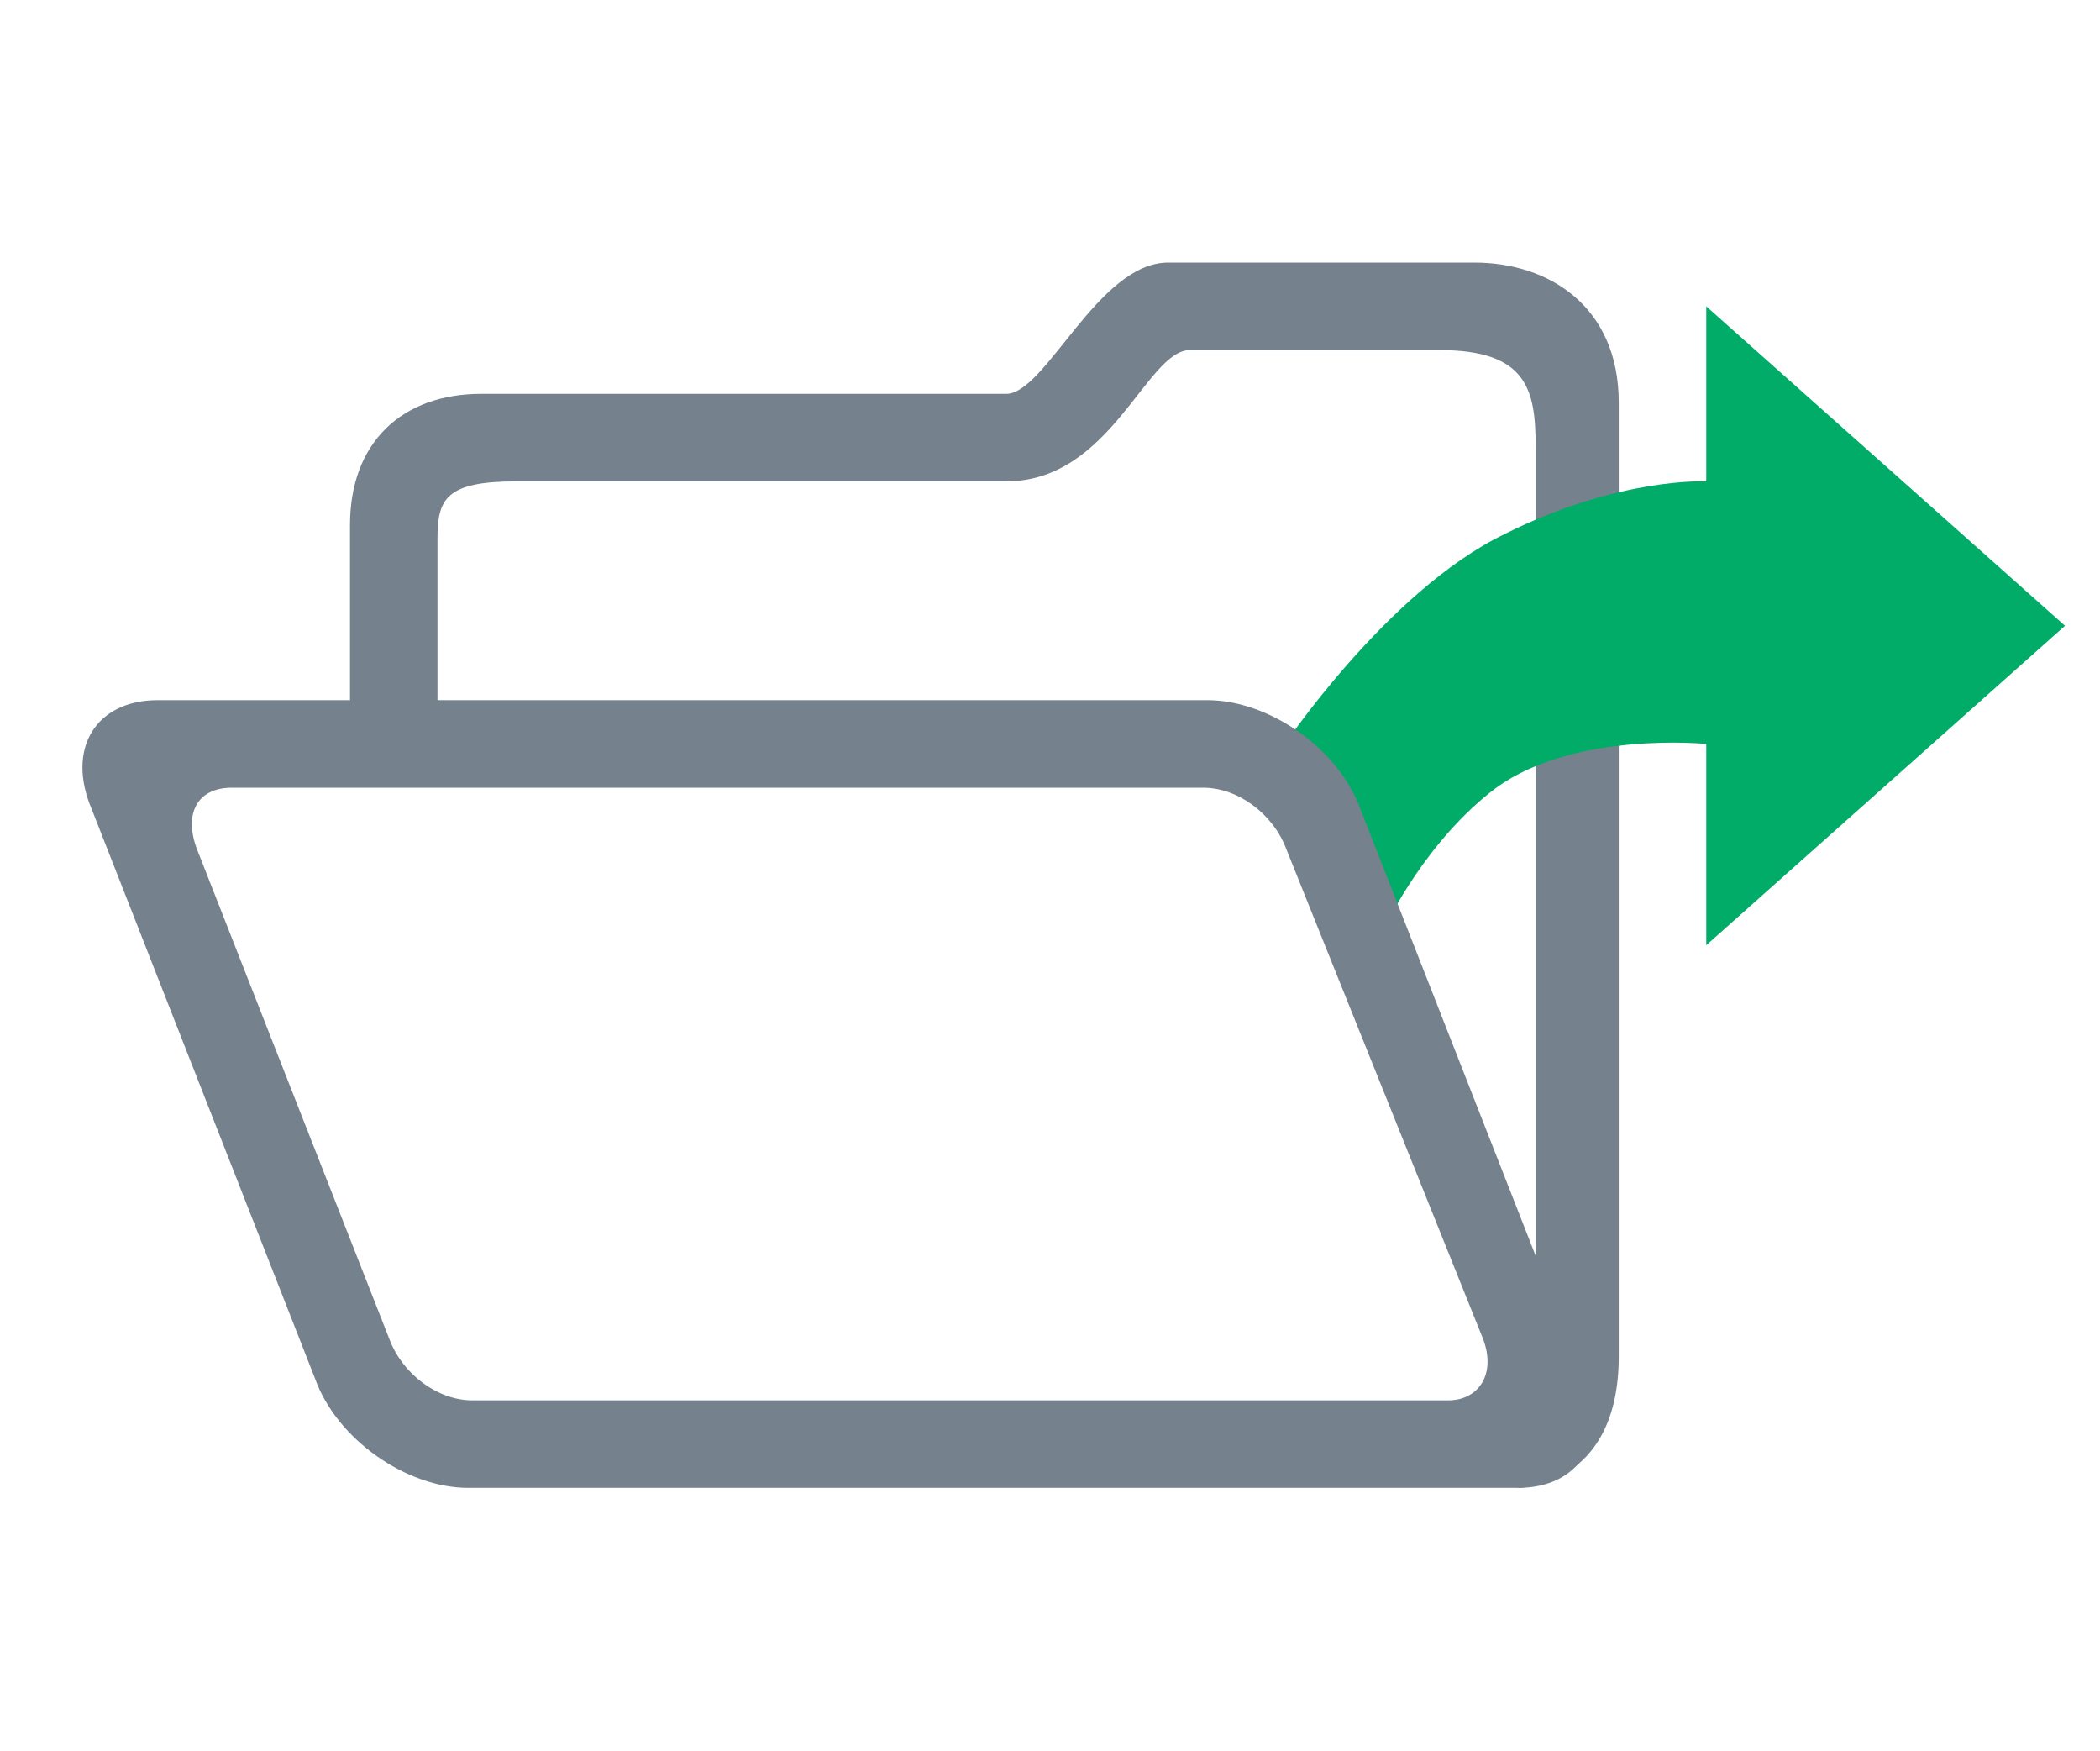
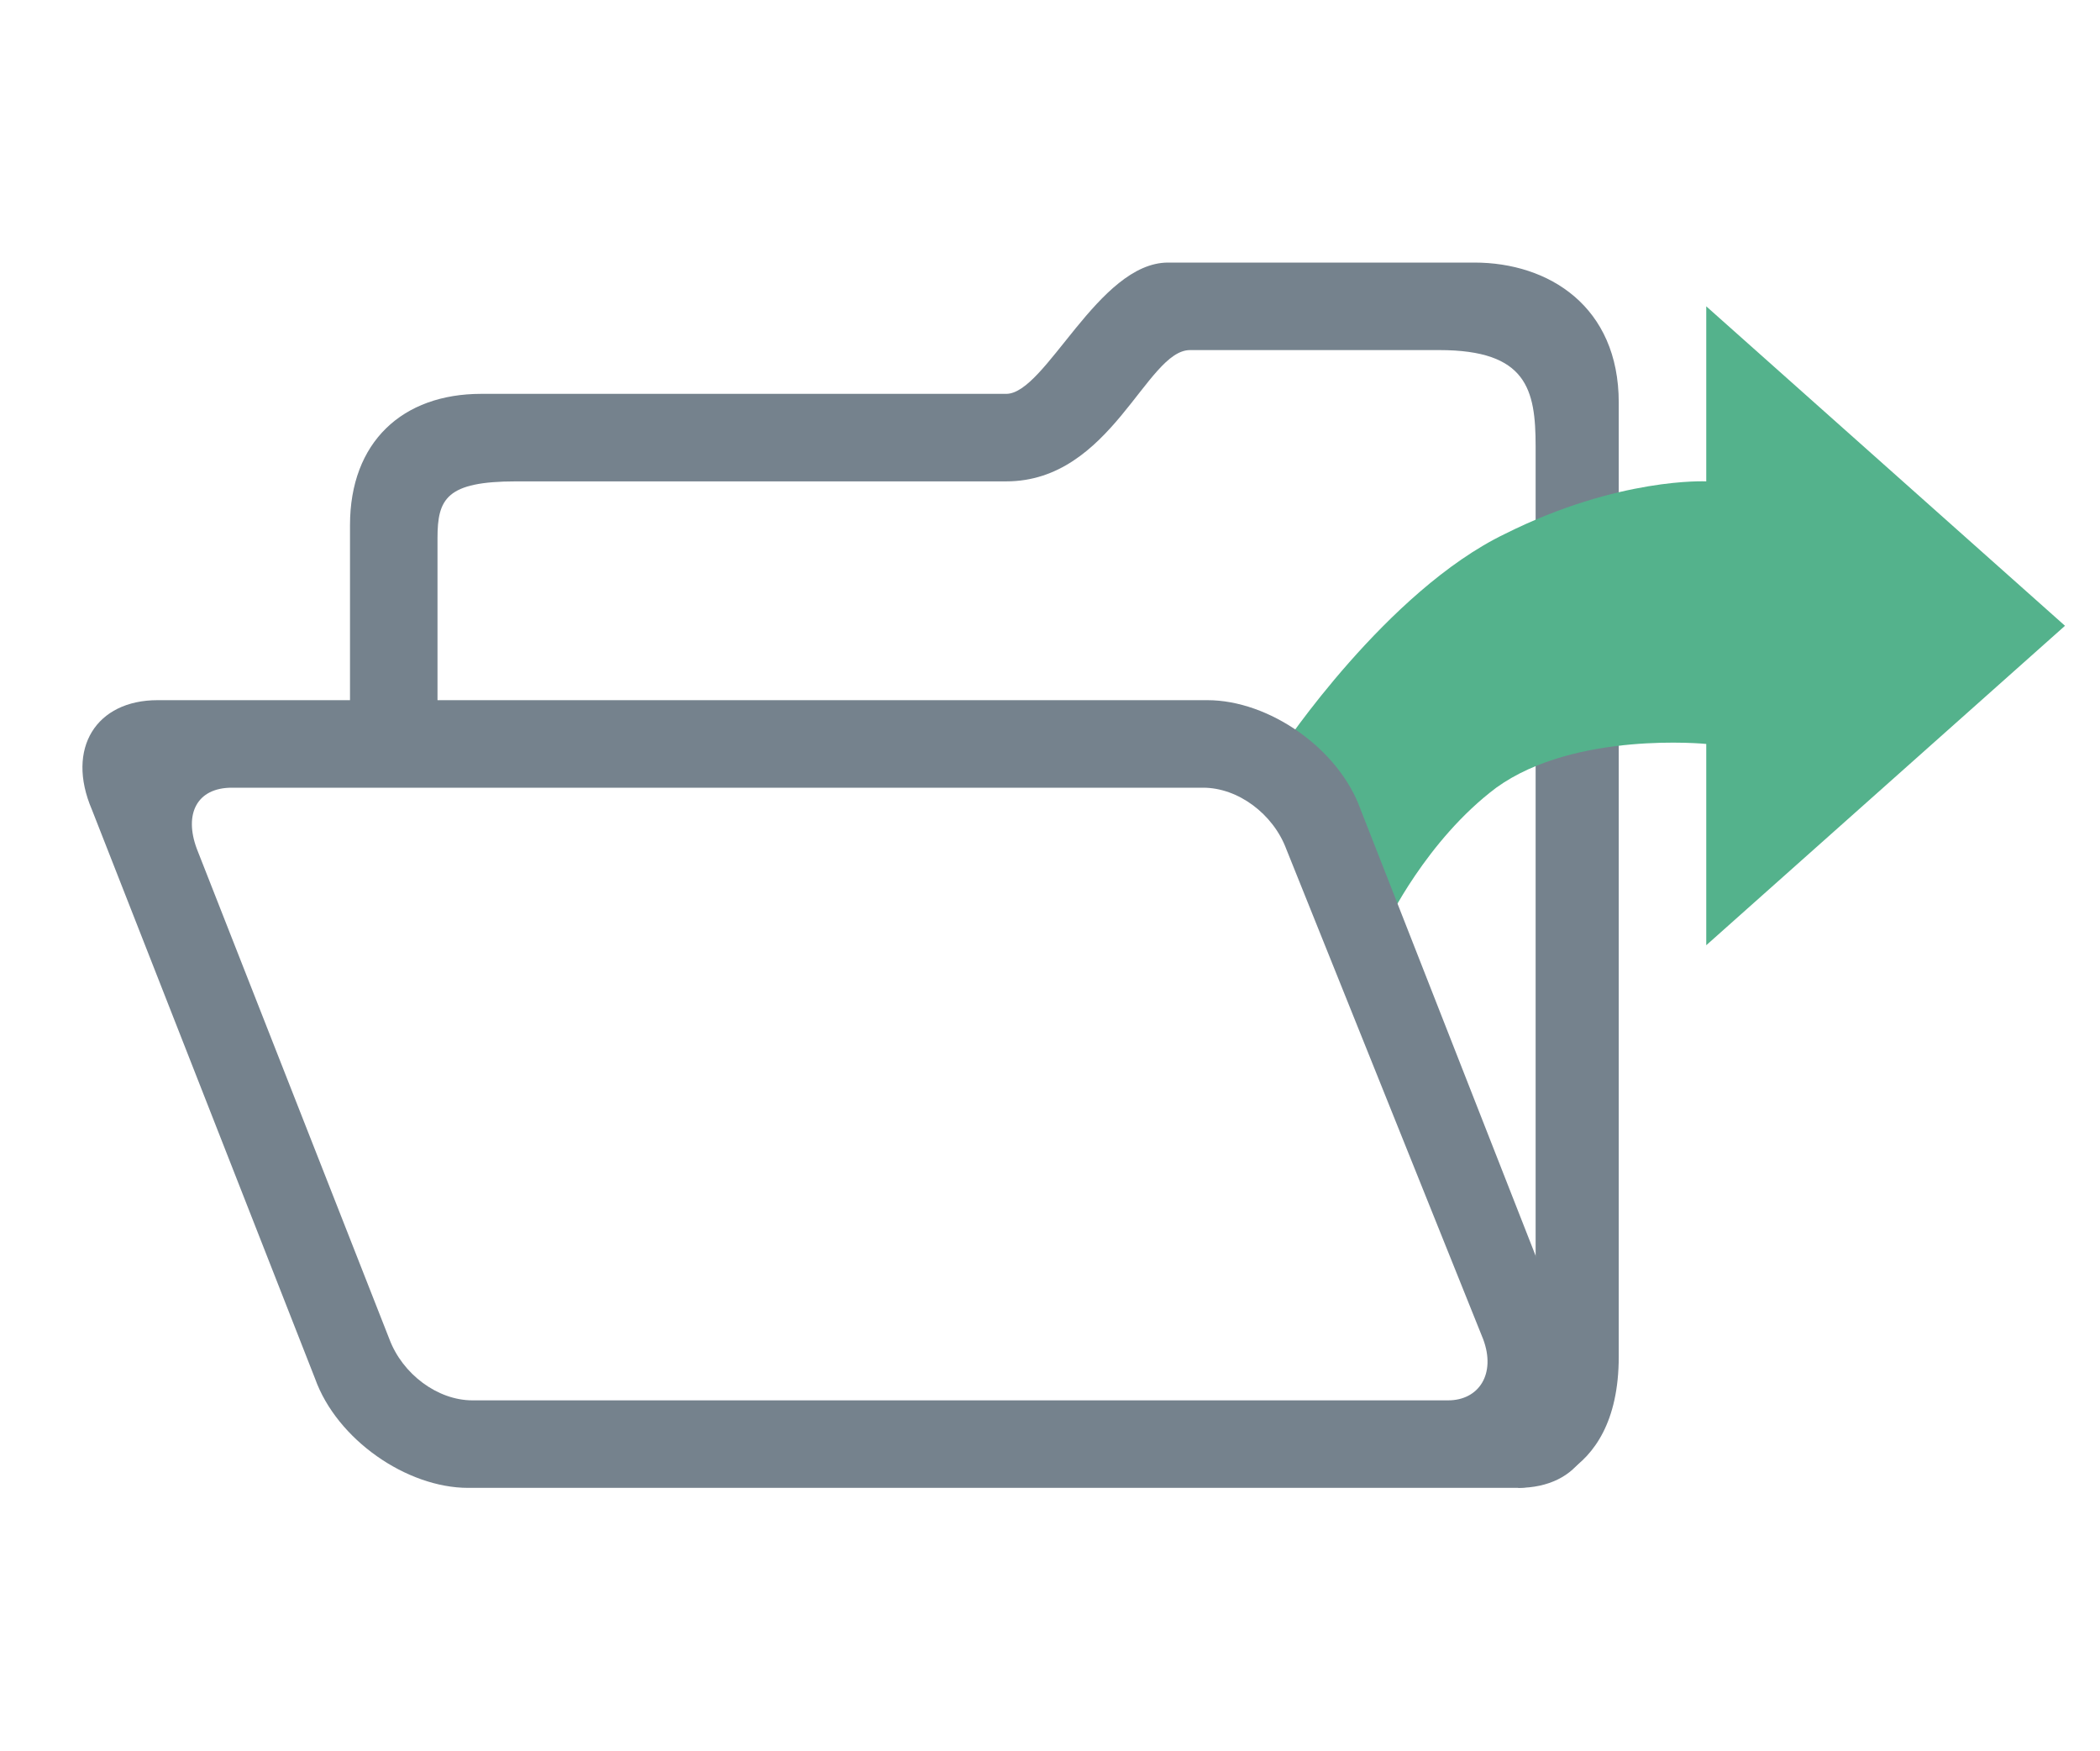
<svg xmlns="http://www.w3.org/2000/svg" version="1.1" x="0px" y="0px" viewBox="0 0 48 40" enable-background="new 0 0 48 40" xml:space="preserve">
  <g id="Layer_4">
    <path fill="#75828D" d="M10,16.2H8c0,0,0-2.8,0-4.2C8,10.1,9.2,9,11,9c1.6,0,11.5,0,12,0c0.9,0,2.1-3,3.7-3c1.3,0,5.8,0,7,0   C35.4,6,37,7,37,9.2C37,11,37,30,37,31c0,3-2.3,3-2.3,3l0.4-3.3c0,0,0-19.4,0-20.5c0-1.3-0.2-2.2-2.2-2.2c-1.9,0-4.4,0-5.7,0   c-1,0-1.8,3-4.2,3s-10.3,0-11.2,0c-1.6,0-1.8,0.4-1.8,1.3C10,13.6,10,16.2,10,16.2z" />
  </g>
  <g id="Layer_8">
-     <path fill="#00AC68" d="M29.3,17.1c0,0,2.4-3.6,5.1-4.9C37,10.9,39,11,39,11V7l8.2,7.3L39,21.6V17c0,0-3-0.3-4.8,1   c-1.6,1.2-2.5,3.1-2.5,3.1S31,20,30.7,19.2C30.4,18.5,29.3,17.1,29.3,17.1z" />
+     <path fill="#54B28C" d="M29.3,17.1c0,0,2.4-3.6,5.1-4.9C37,10.9,39,11,39,11V7l8.2,7.3L39,21.6V17c0,0-3-0.3-4.8,1   c-1.6,1.2-2.5,3.1-2.5,3.1S31,20,30.7,19.2C30.4,18.5,29.3,17.1,29.3,17.1z" />
  </g>
  <g id="Layer_3">
    <path fill="#75828D" d="M27.6,16h-24c-1.4,0-2.1,1.1-1.5,2.5l5.1,13c0.5,1.4,2.1,2.5,3.5,2.5h24c1.4,0,2.1-1.1,1.5-2.5l-5.1-13   C30.6,17.1,29,16,27.6,16z M33.9,30.6c0.3,0.8-0.1,1.4-0.8,1.4H10.8c-0.8,0-1.6-0.6-1.9-1.4L4.5,19.4C4.2,18.6,4.5,18,5.3,18h22.2   c0.8,0,1.6,0.6,1.9,1.4L33.9,30.6z" />
  </g>
</svg>
